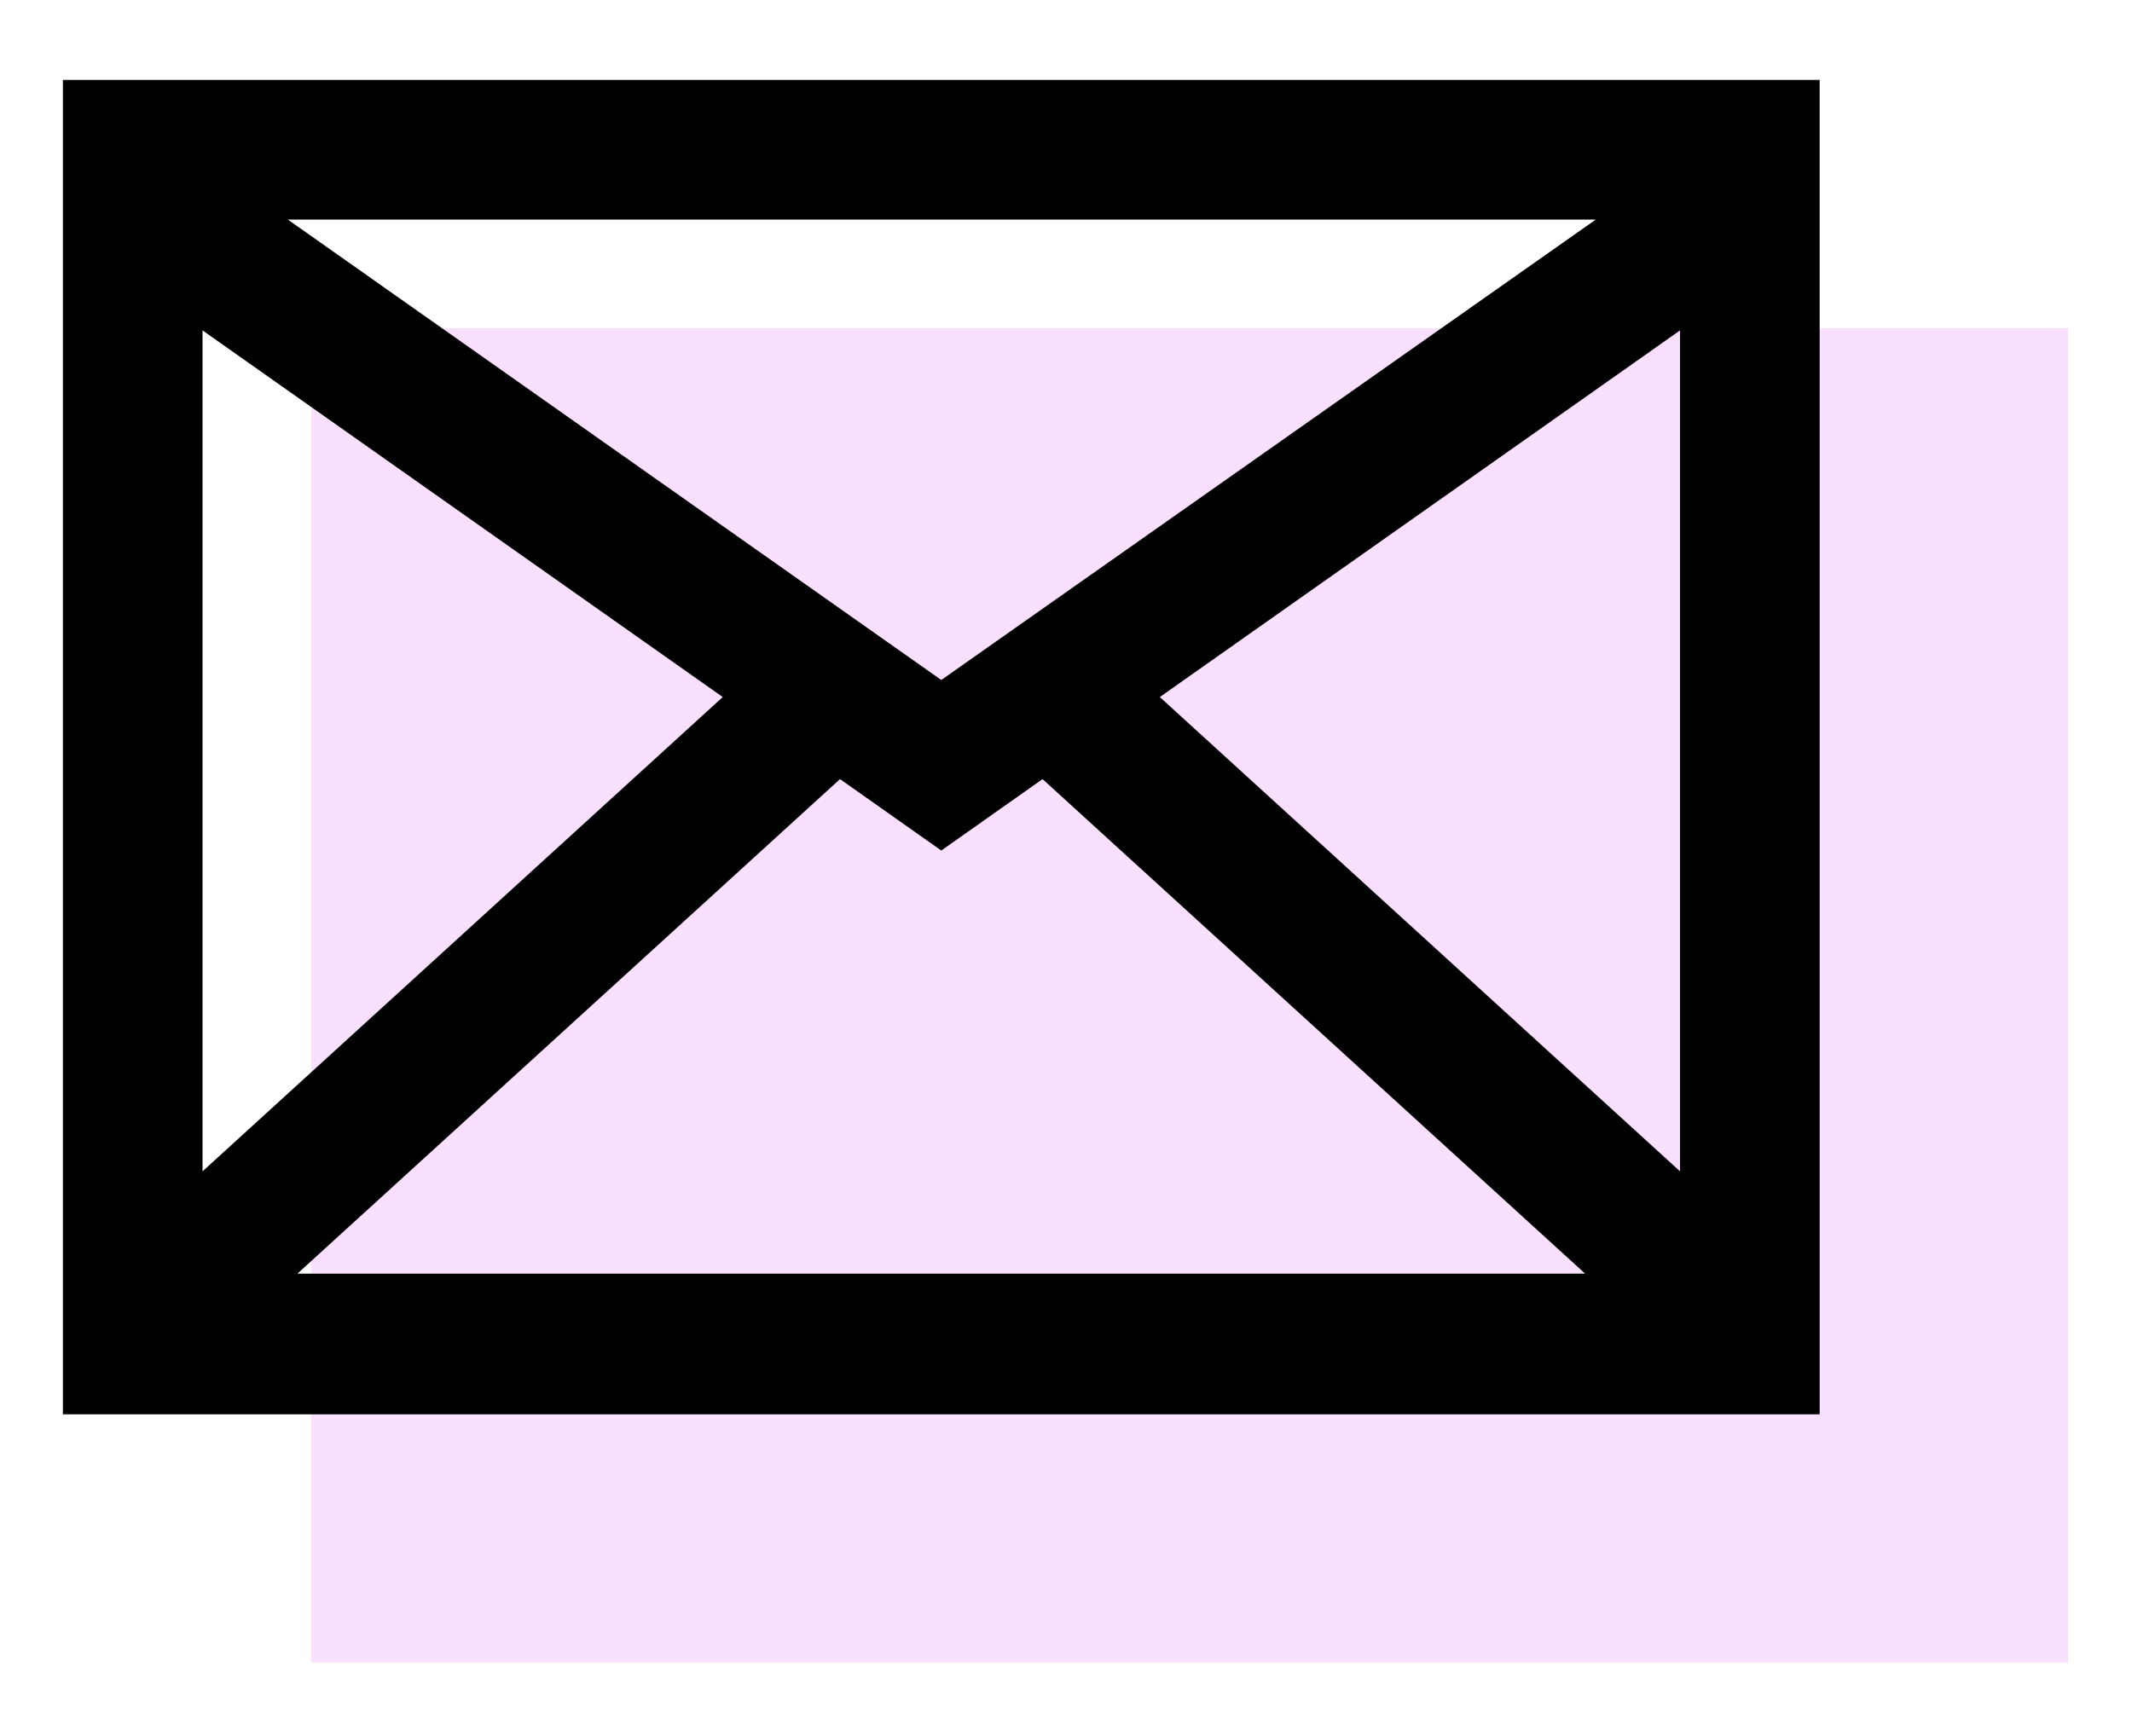
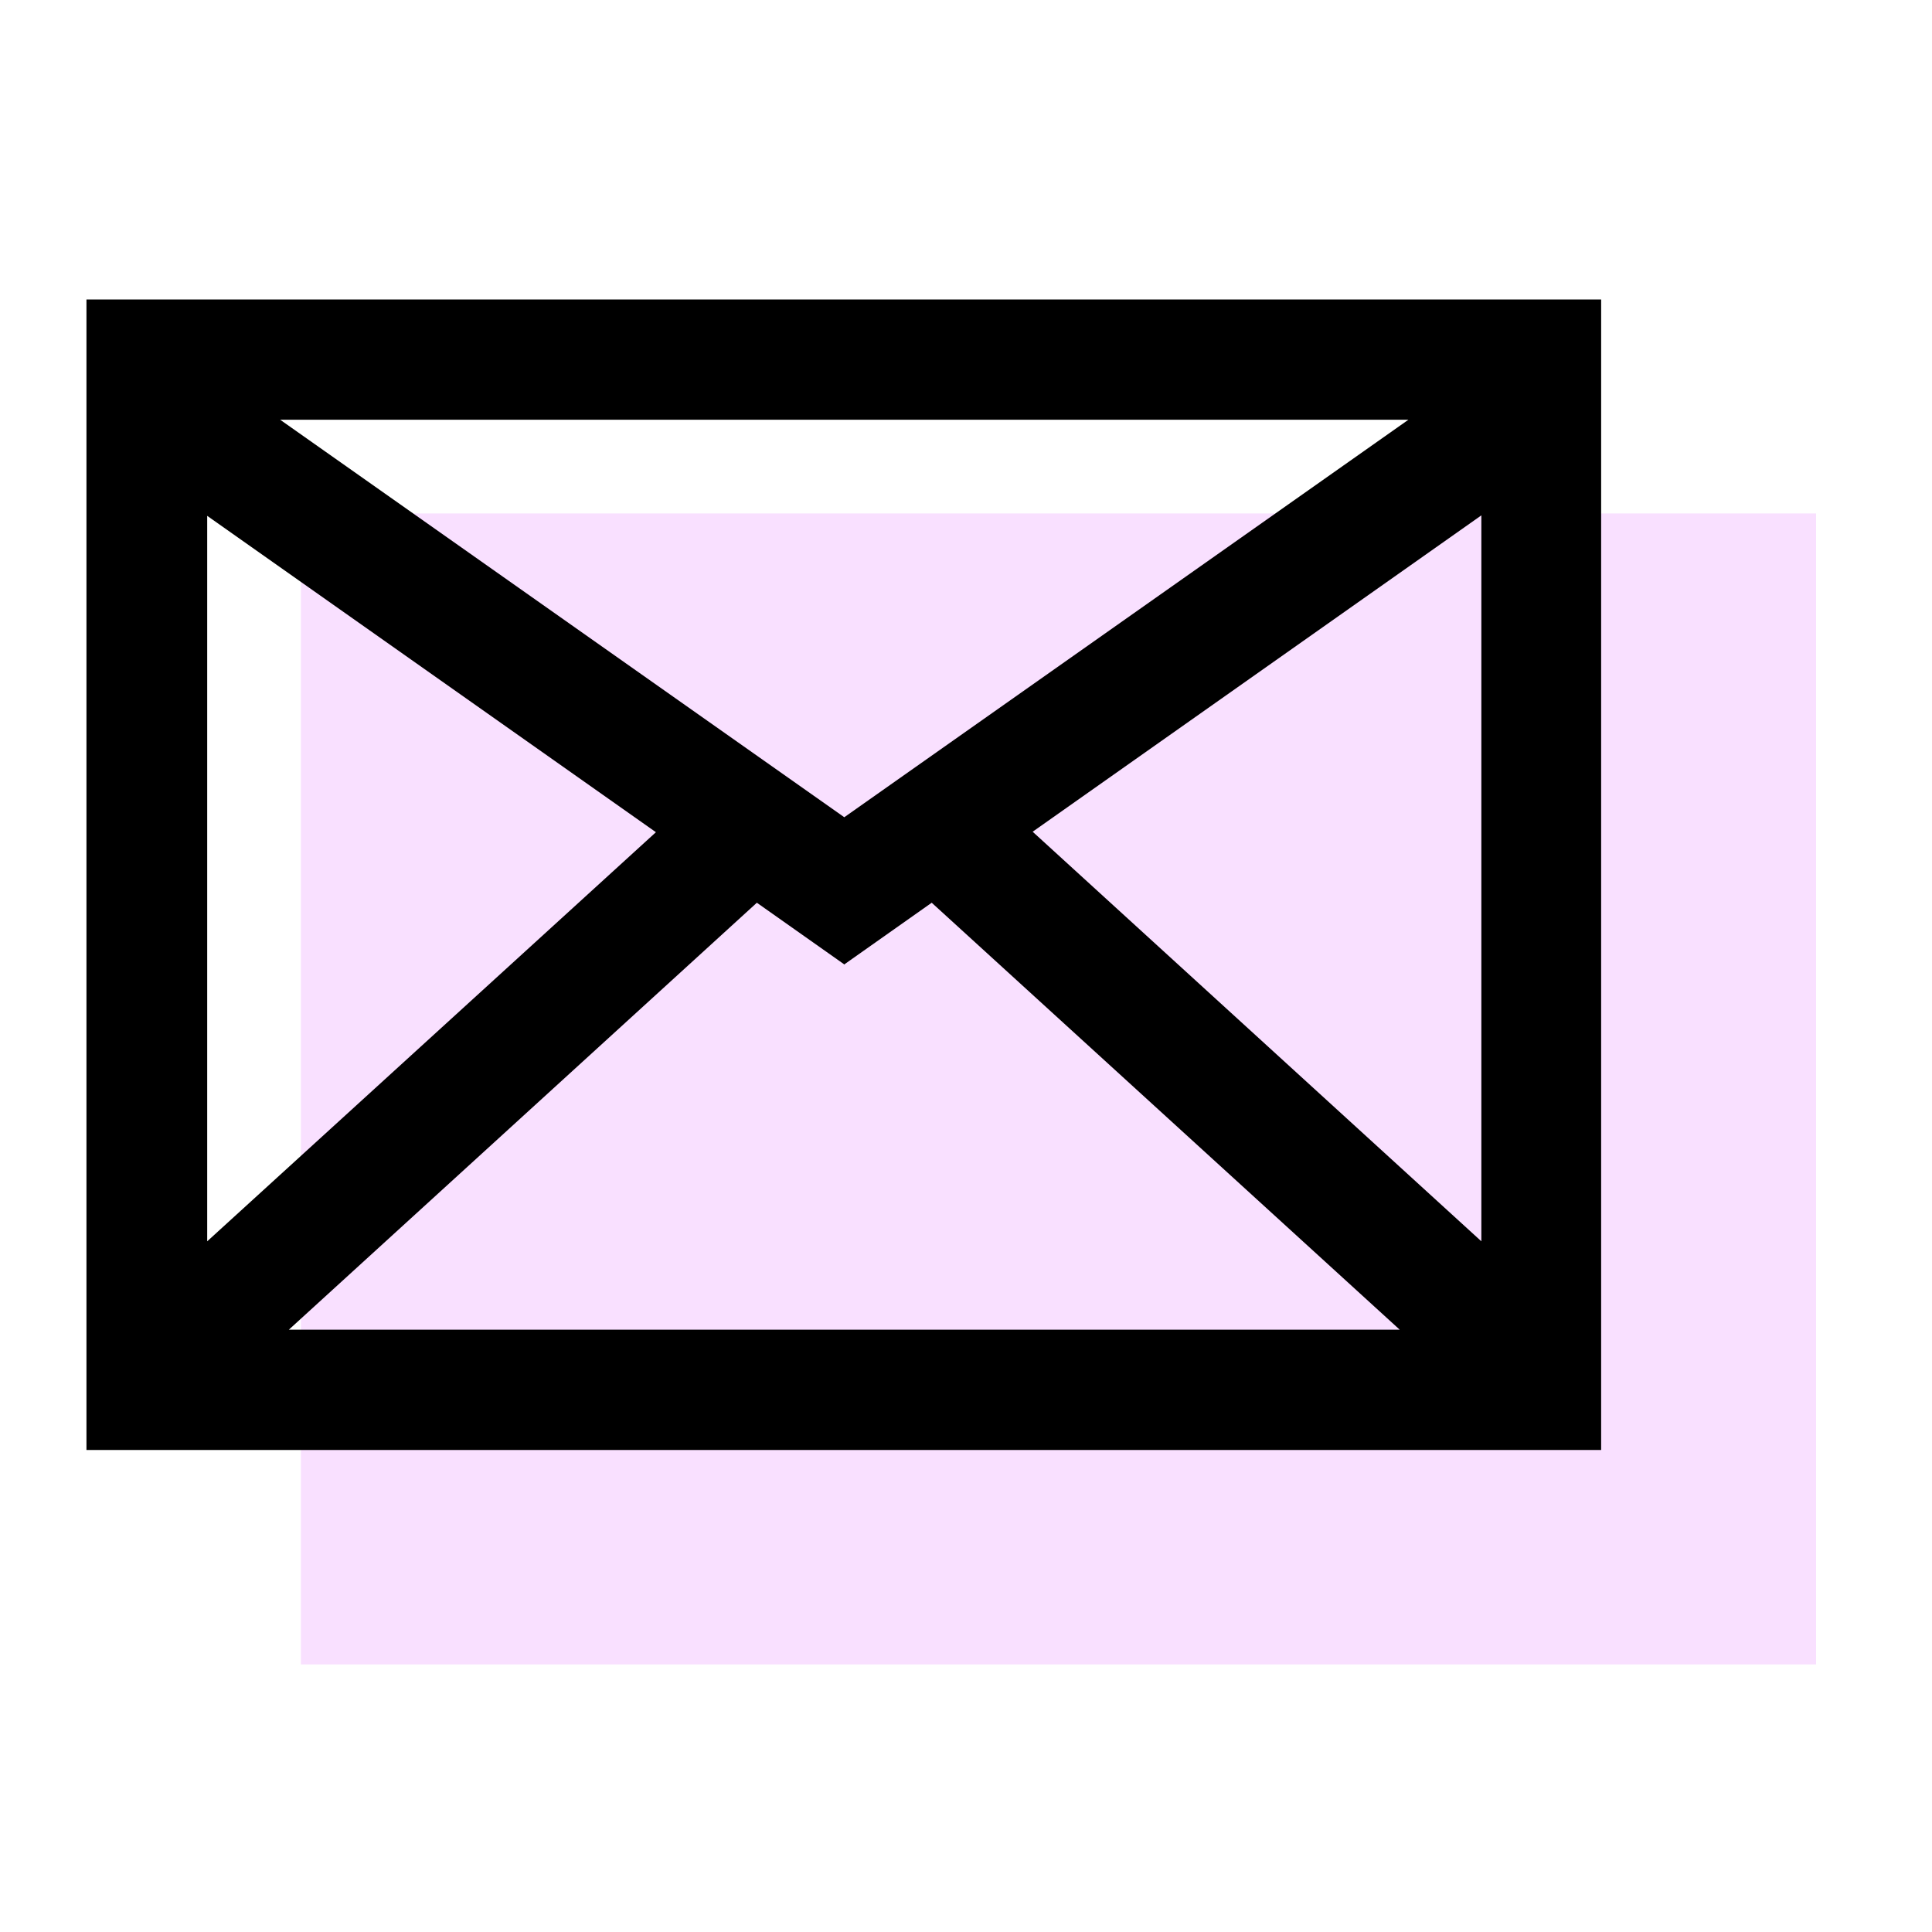
- <svg xmlns="http://www.w3.org/2000/svg" version="1.1" id="Calque_1" x="0px" y="0px" viewBox="0 0 200 162.8" style="enable-background:new 0 0 200 162.8;" xml:space="preserve">
+ <svg xmlns="http://www.w3.org/2000/svg" version="1.1" id="Calque_1" x="0px" y="0px" viewBox="0 0 400 400" style="enable-background:new 0 0 400 400;" xml:space="preserve">
  <style type="text/css">
	.st0{fill:#F9E0FF;}
</style>
-   <rect x="29.2" y="30.8" class="st0" width="164.8" height="125.2" />
-   <path d="M88.3,7.5H5.9v1.9v11.2v99v13.1H19h69.3h69.3h13.1v-13.1v-99V9.4V7.5H88.3z M88.3,20.6h61.4L88.3,63.8L27,20.6H88.3z M19,31  l48.8,34.4L19,109.9V31z M88.3,119.5H27.9l50.9-46.4l9.5,6.7l0,0l0,0l9.5-6.7l50.9,46.4H88.3z M157.6,109.9l-48.8-44.5L157.6,31  V109.9z" />
+   <g>
+     <rect x="62.3" y="106.3" class="st0" width="313.7" height="238.3" />
+     <path d="M174.8,62H17.9v3.7v21.2v188.4v24.9h24.9h131.9h131.9h24.9v-24.9V86.9V65.7V62H174.8z M174.8,86.9h116.8l-116.8,82.3   L58,86.9H174.8z M42.9,106.8l92.9,65.5L42.9,257V106.8z M174.8,275.3h-115l96.9-88.4l18,12.7l0.1,0.1l0.1-0.1l18-12.7l96.9,88.4   H174.8z M306.7,257l-92.9-84.8l92.9-65.5V257z" />
+   </g>
</svg>
